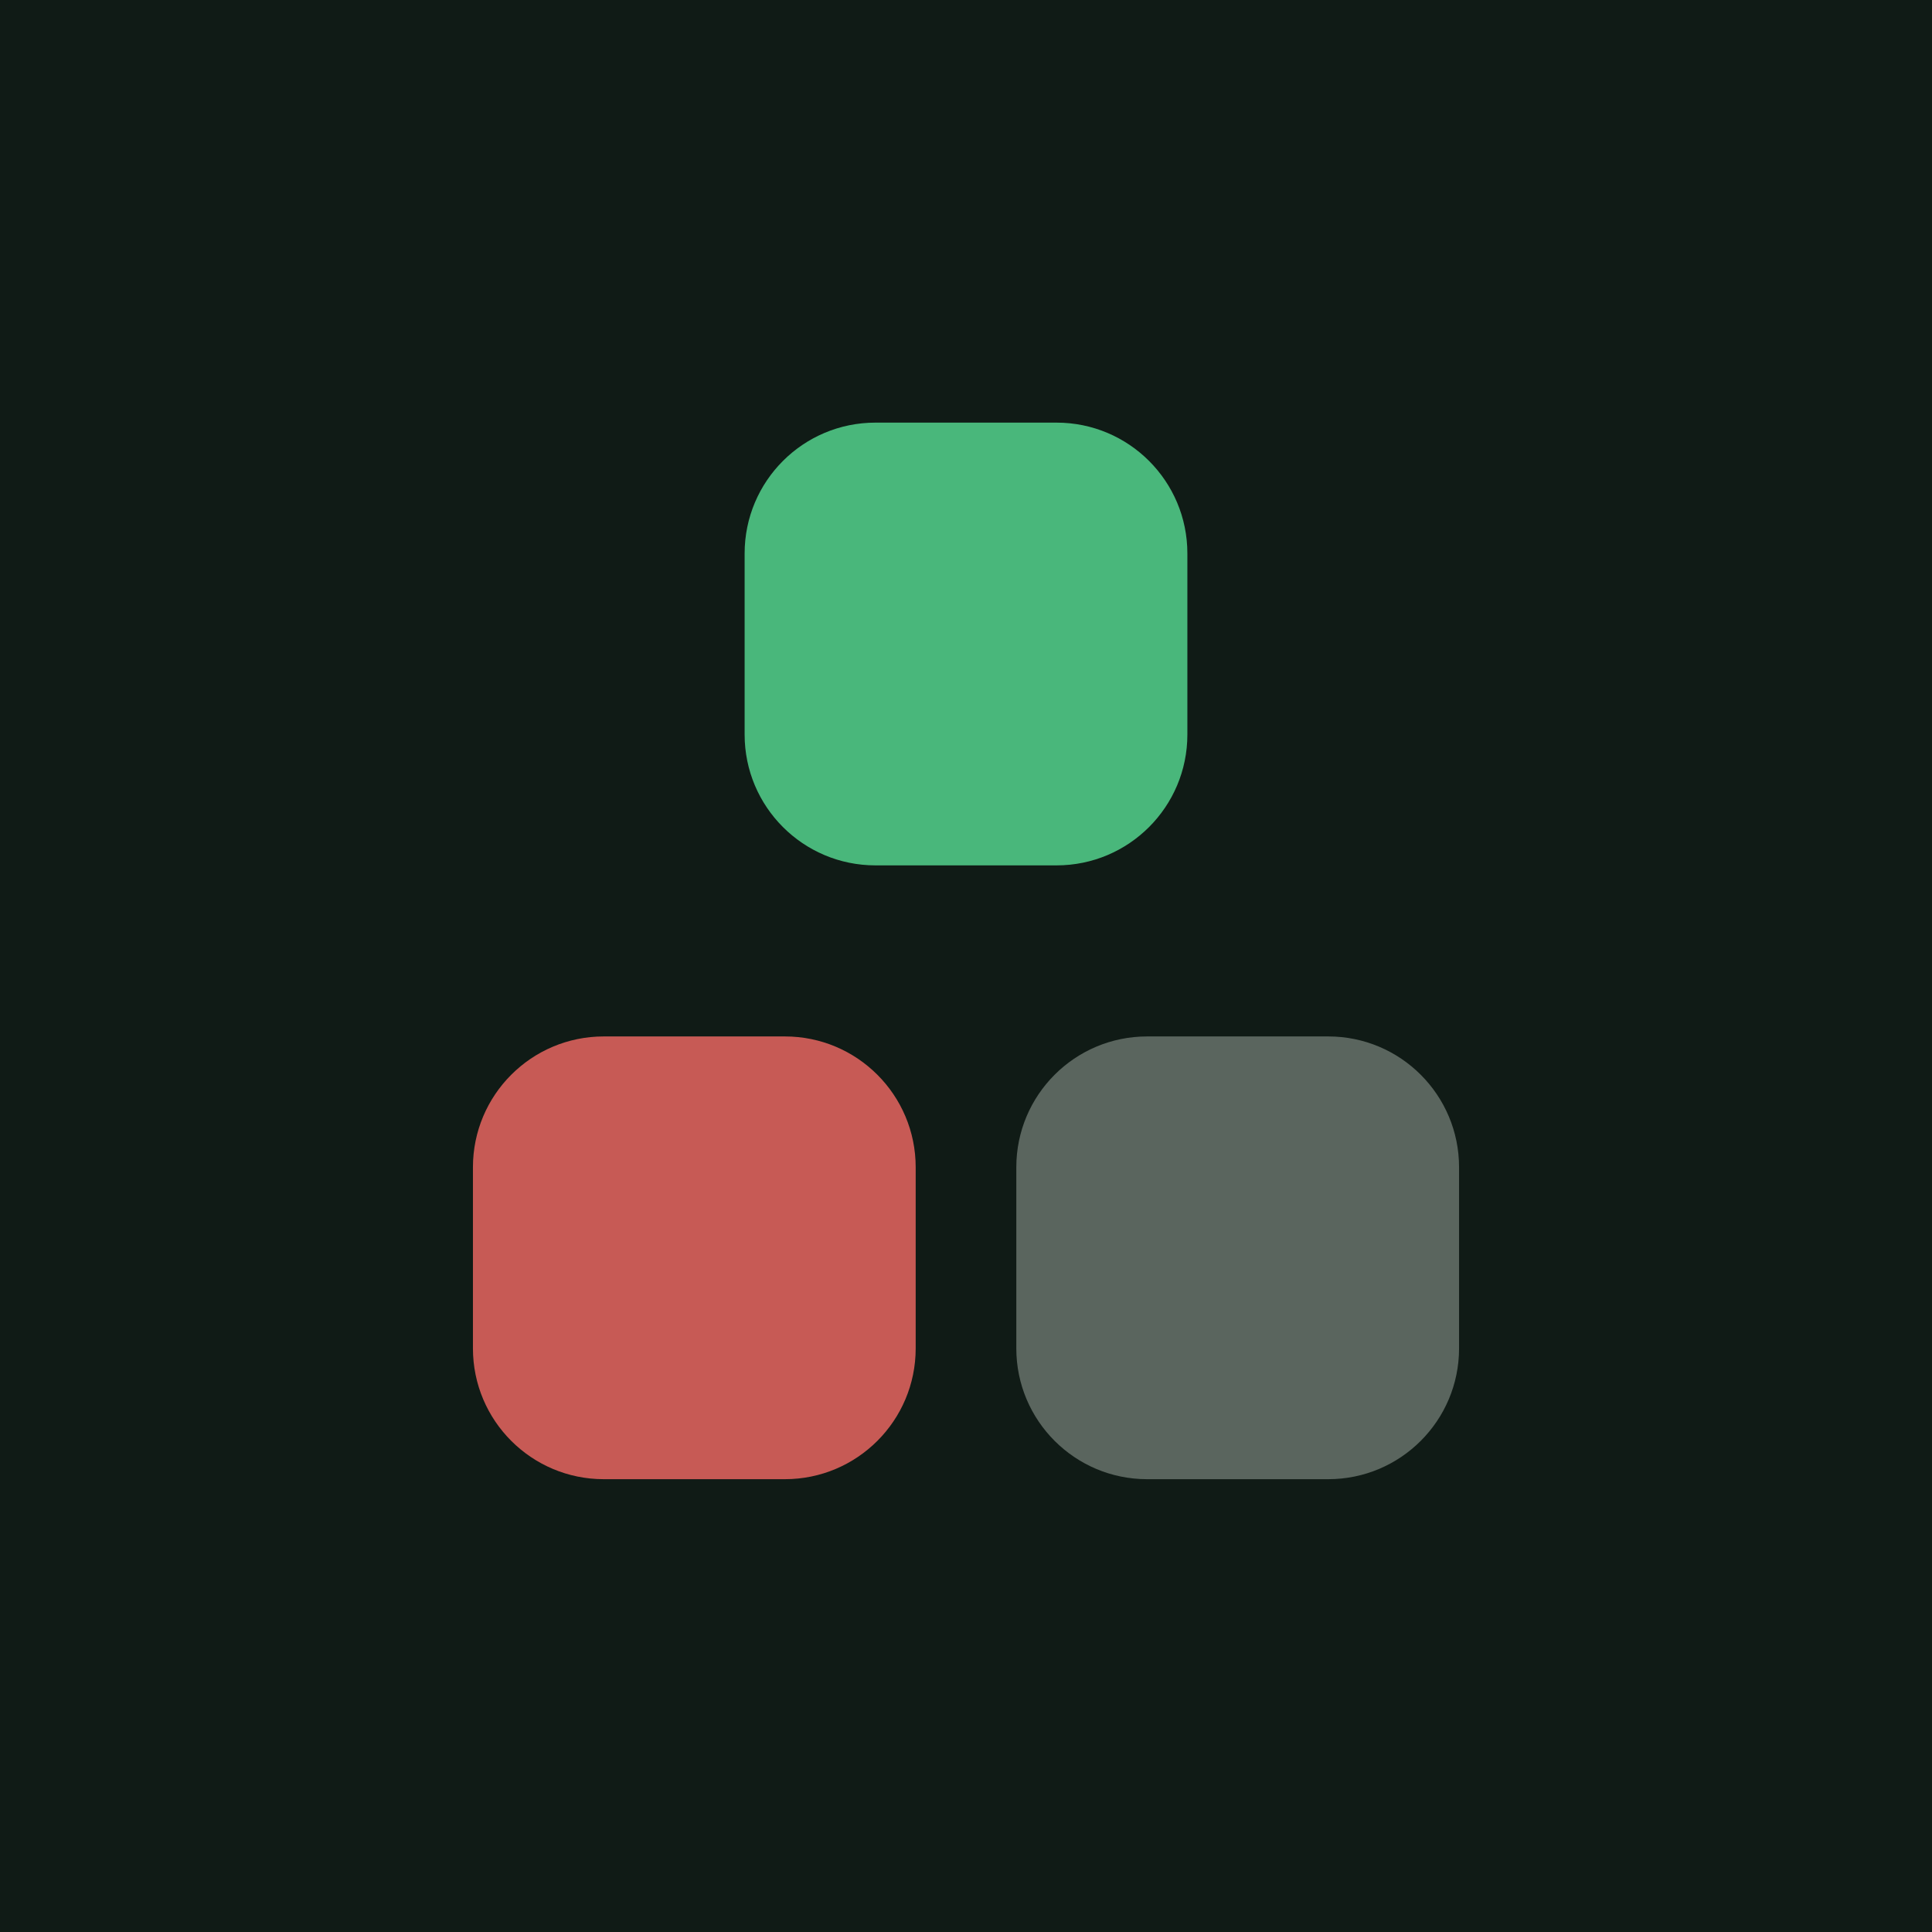
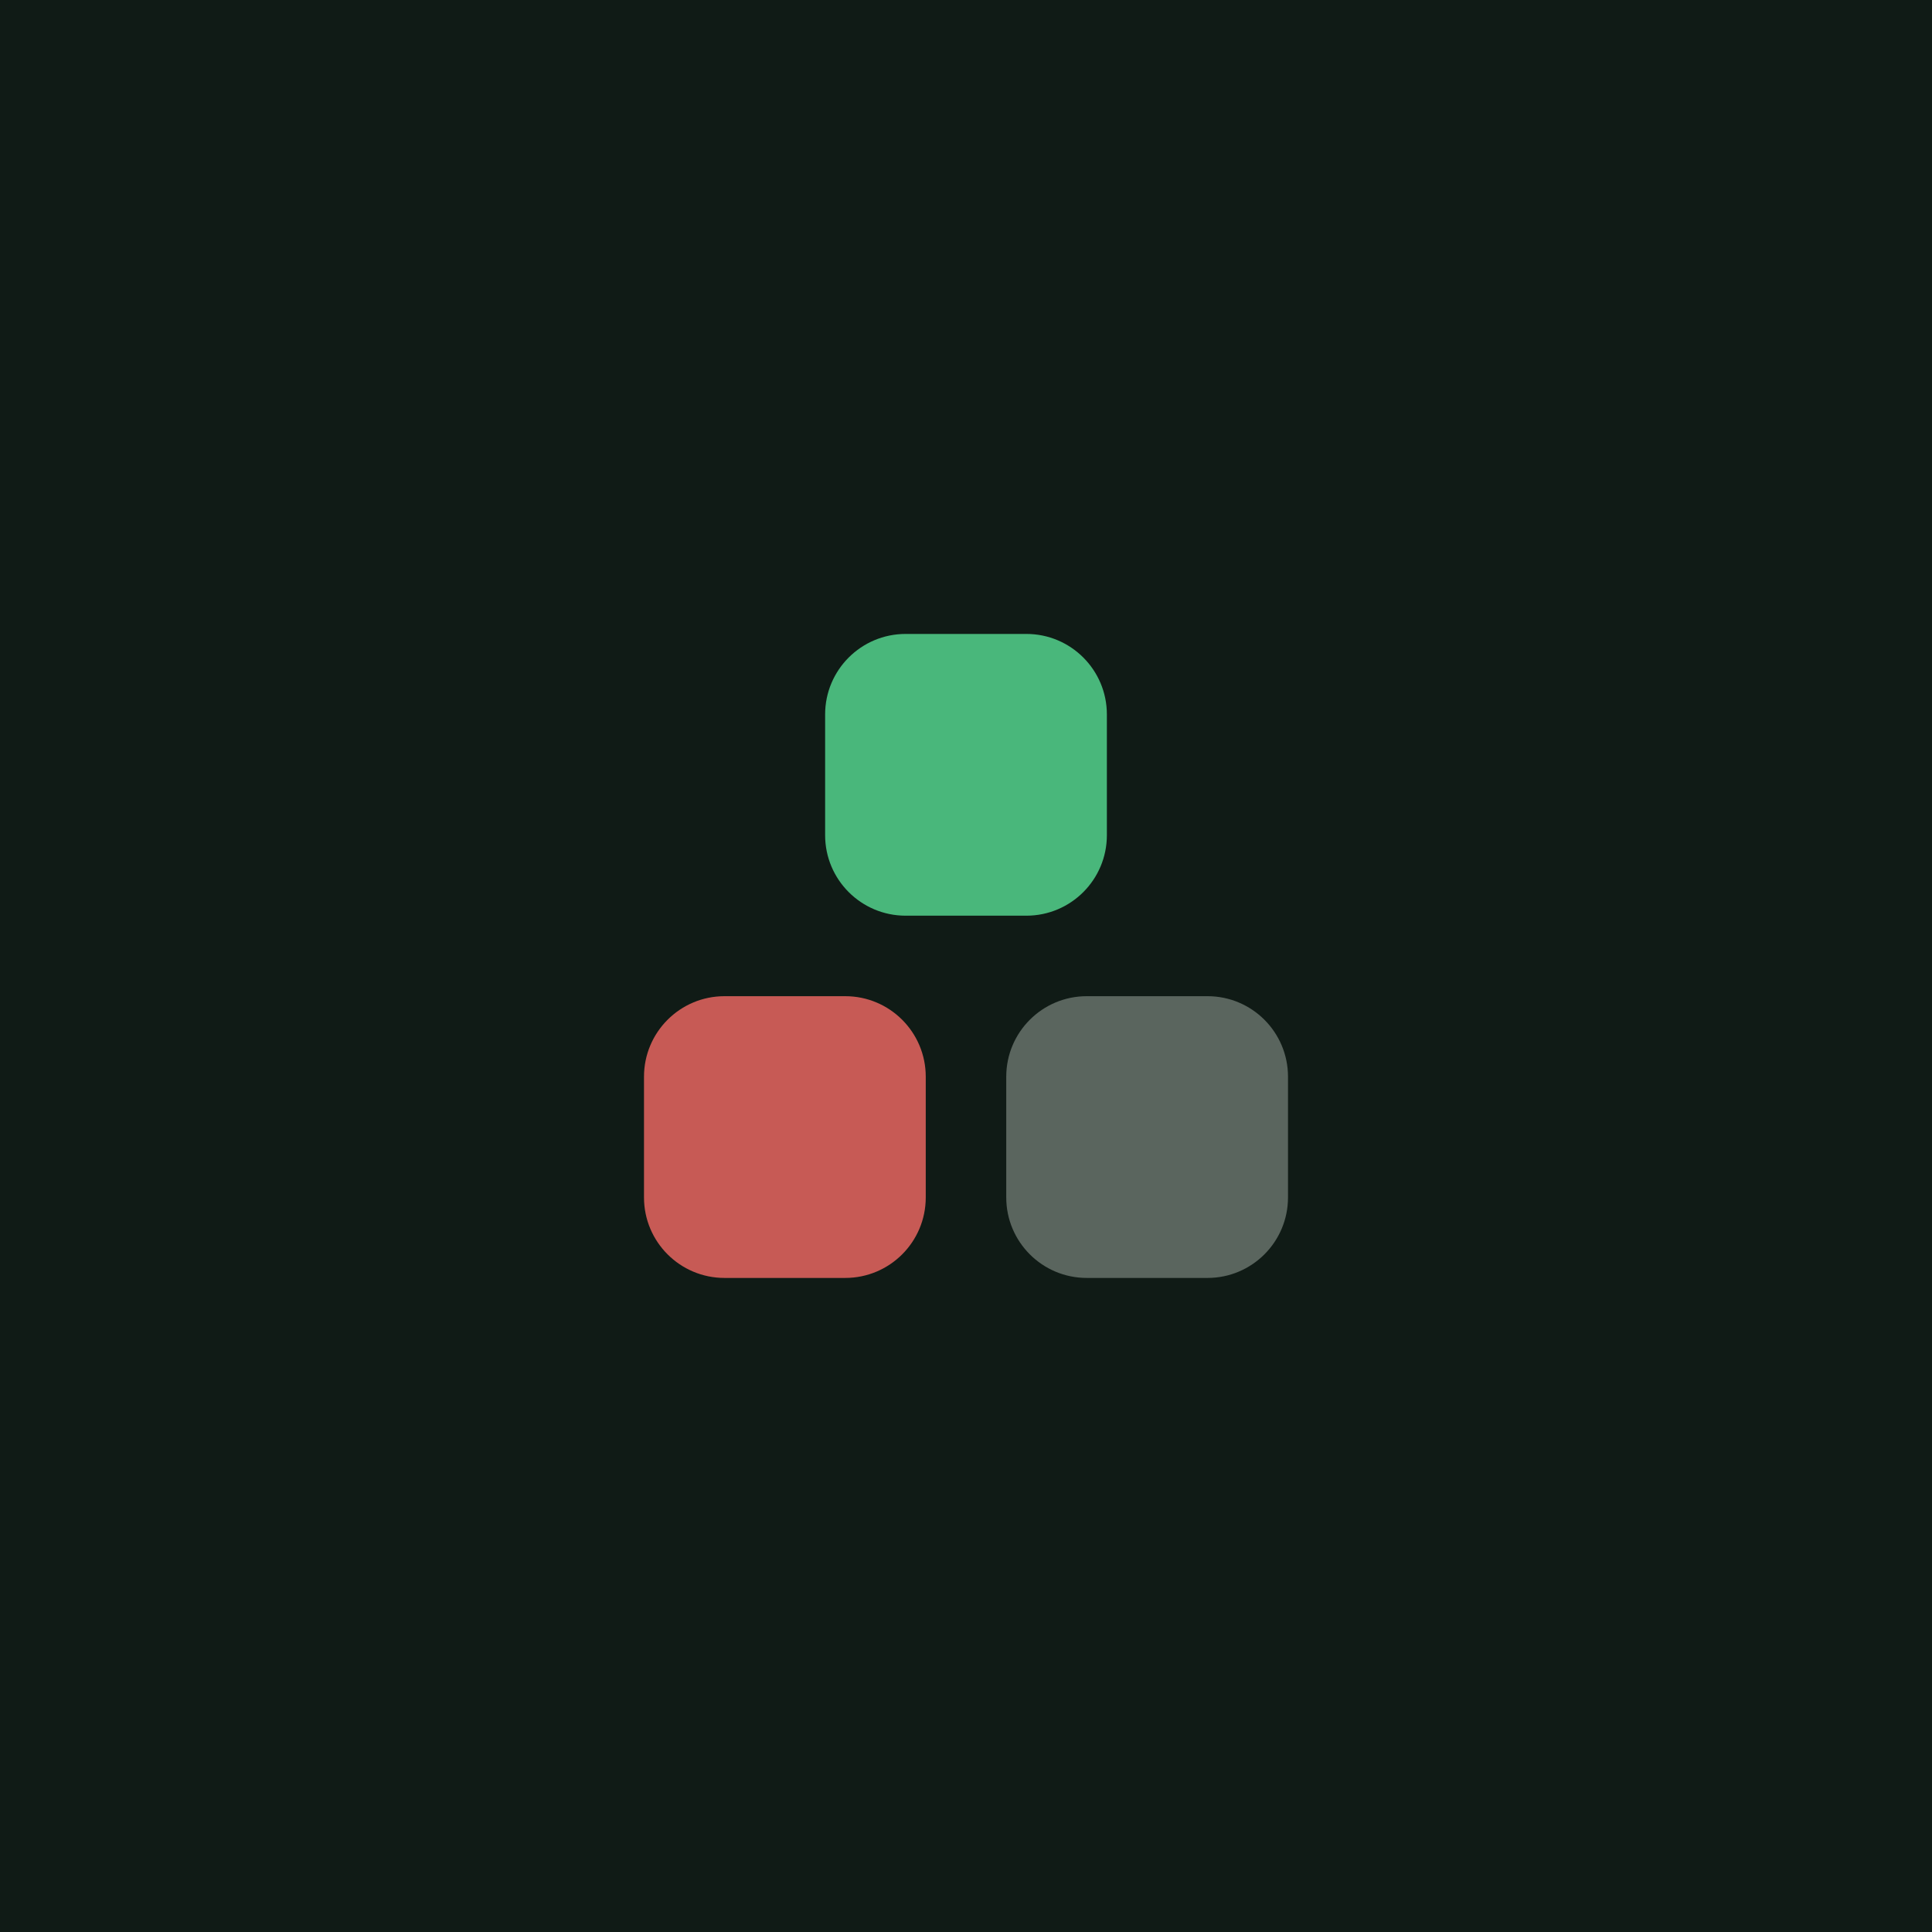
<svg xmlns="http://www.w3.org/2000/svg" viewBox="0 0 192 192">
  <rect width="192" height="192" fill="#101b16" />
-   <rect x="74" y="42" width="44" height="44" rx="13" fill="#49b77b" />
-   <rect x="47" y="103" width="44" height="44" rx="13" fill="#c75a55" />
-   <rect x="101" y="103" width="44" height="44" rx="13" fill="#5a655e" />
+   <rect x="82" y="63" width="28" height="28" rx="8" fill="#49b77b" />
+   <rect x="64" y="99" width="28" height="28" rx="8" fill="#c75a55" />
+   <rect x="100" y="99" width="28" height="28" rx="8" fill="#5a655e" />
</svg>
